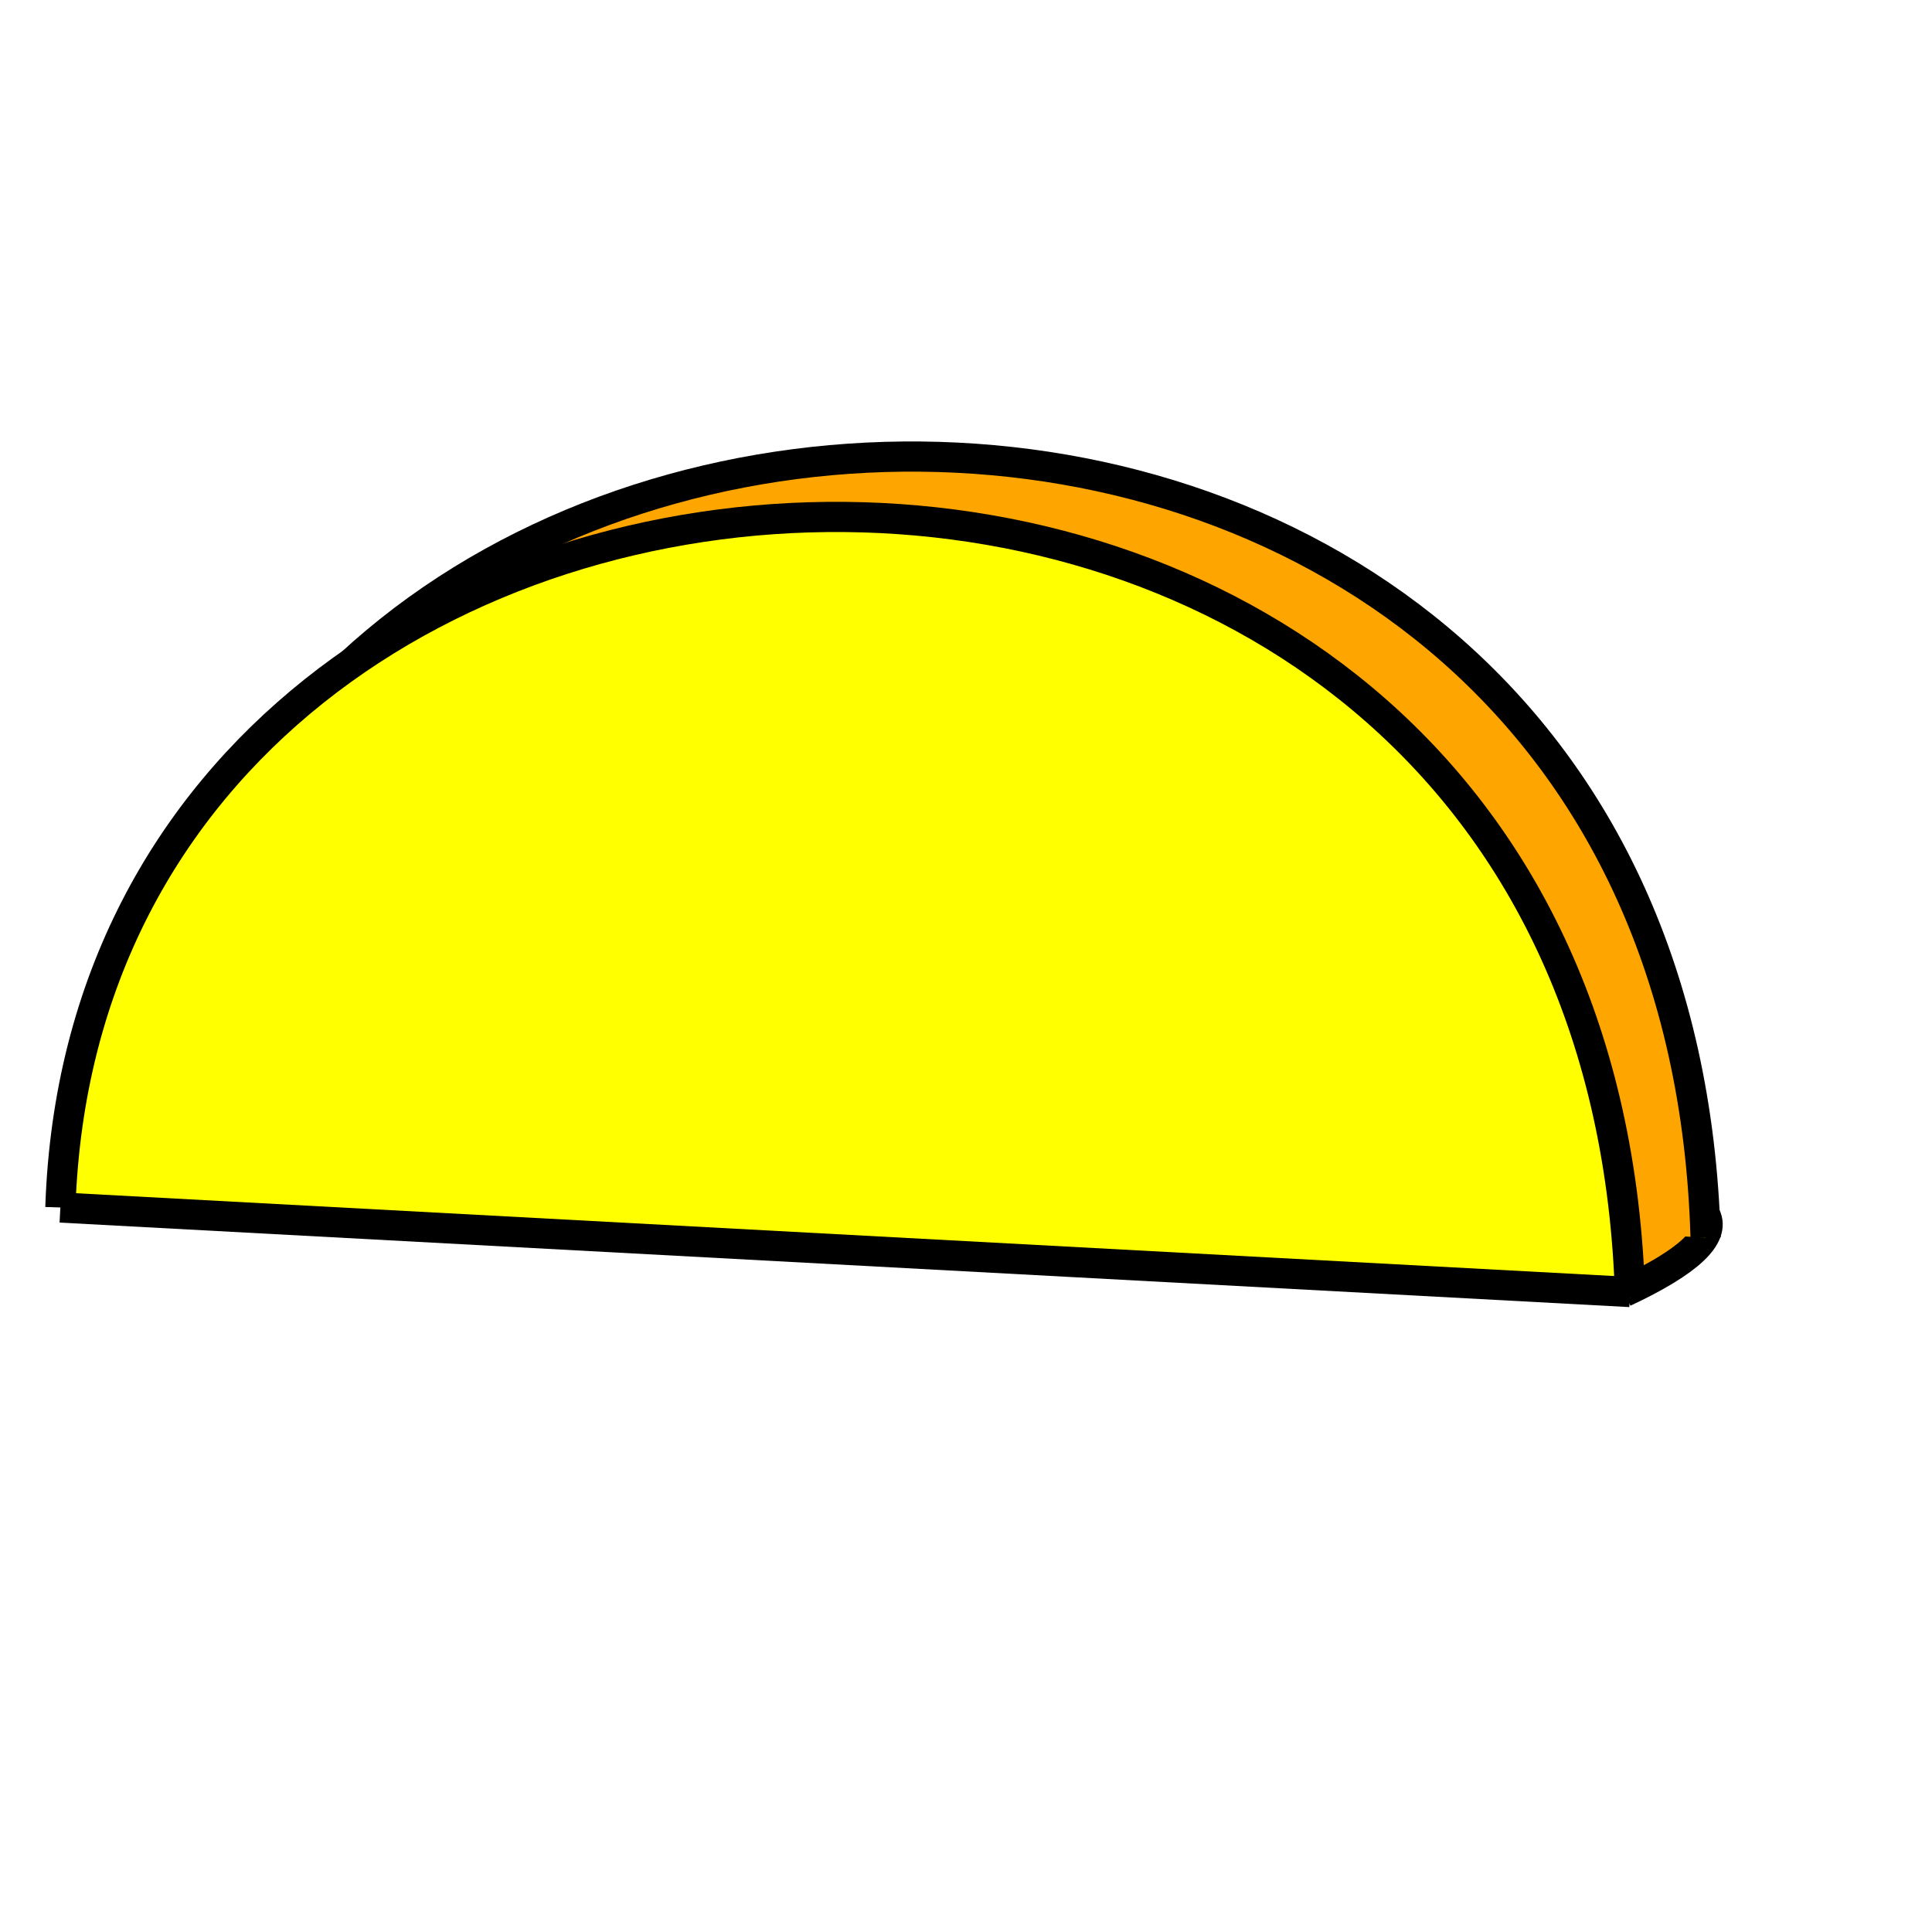
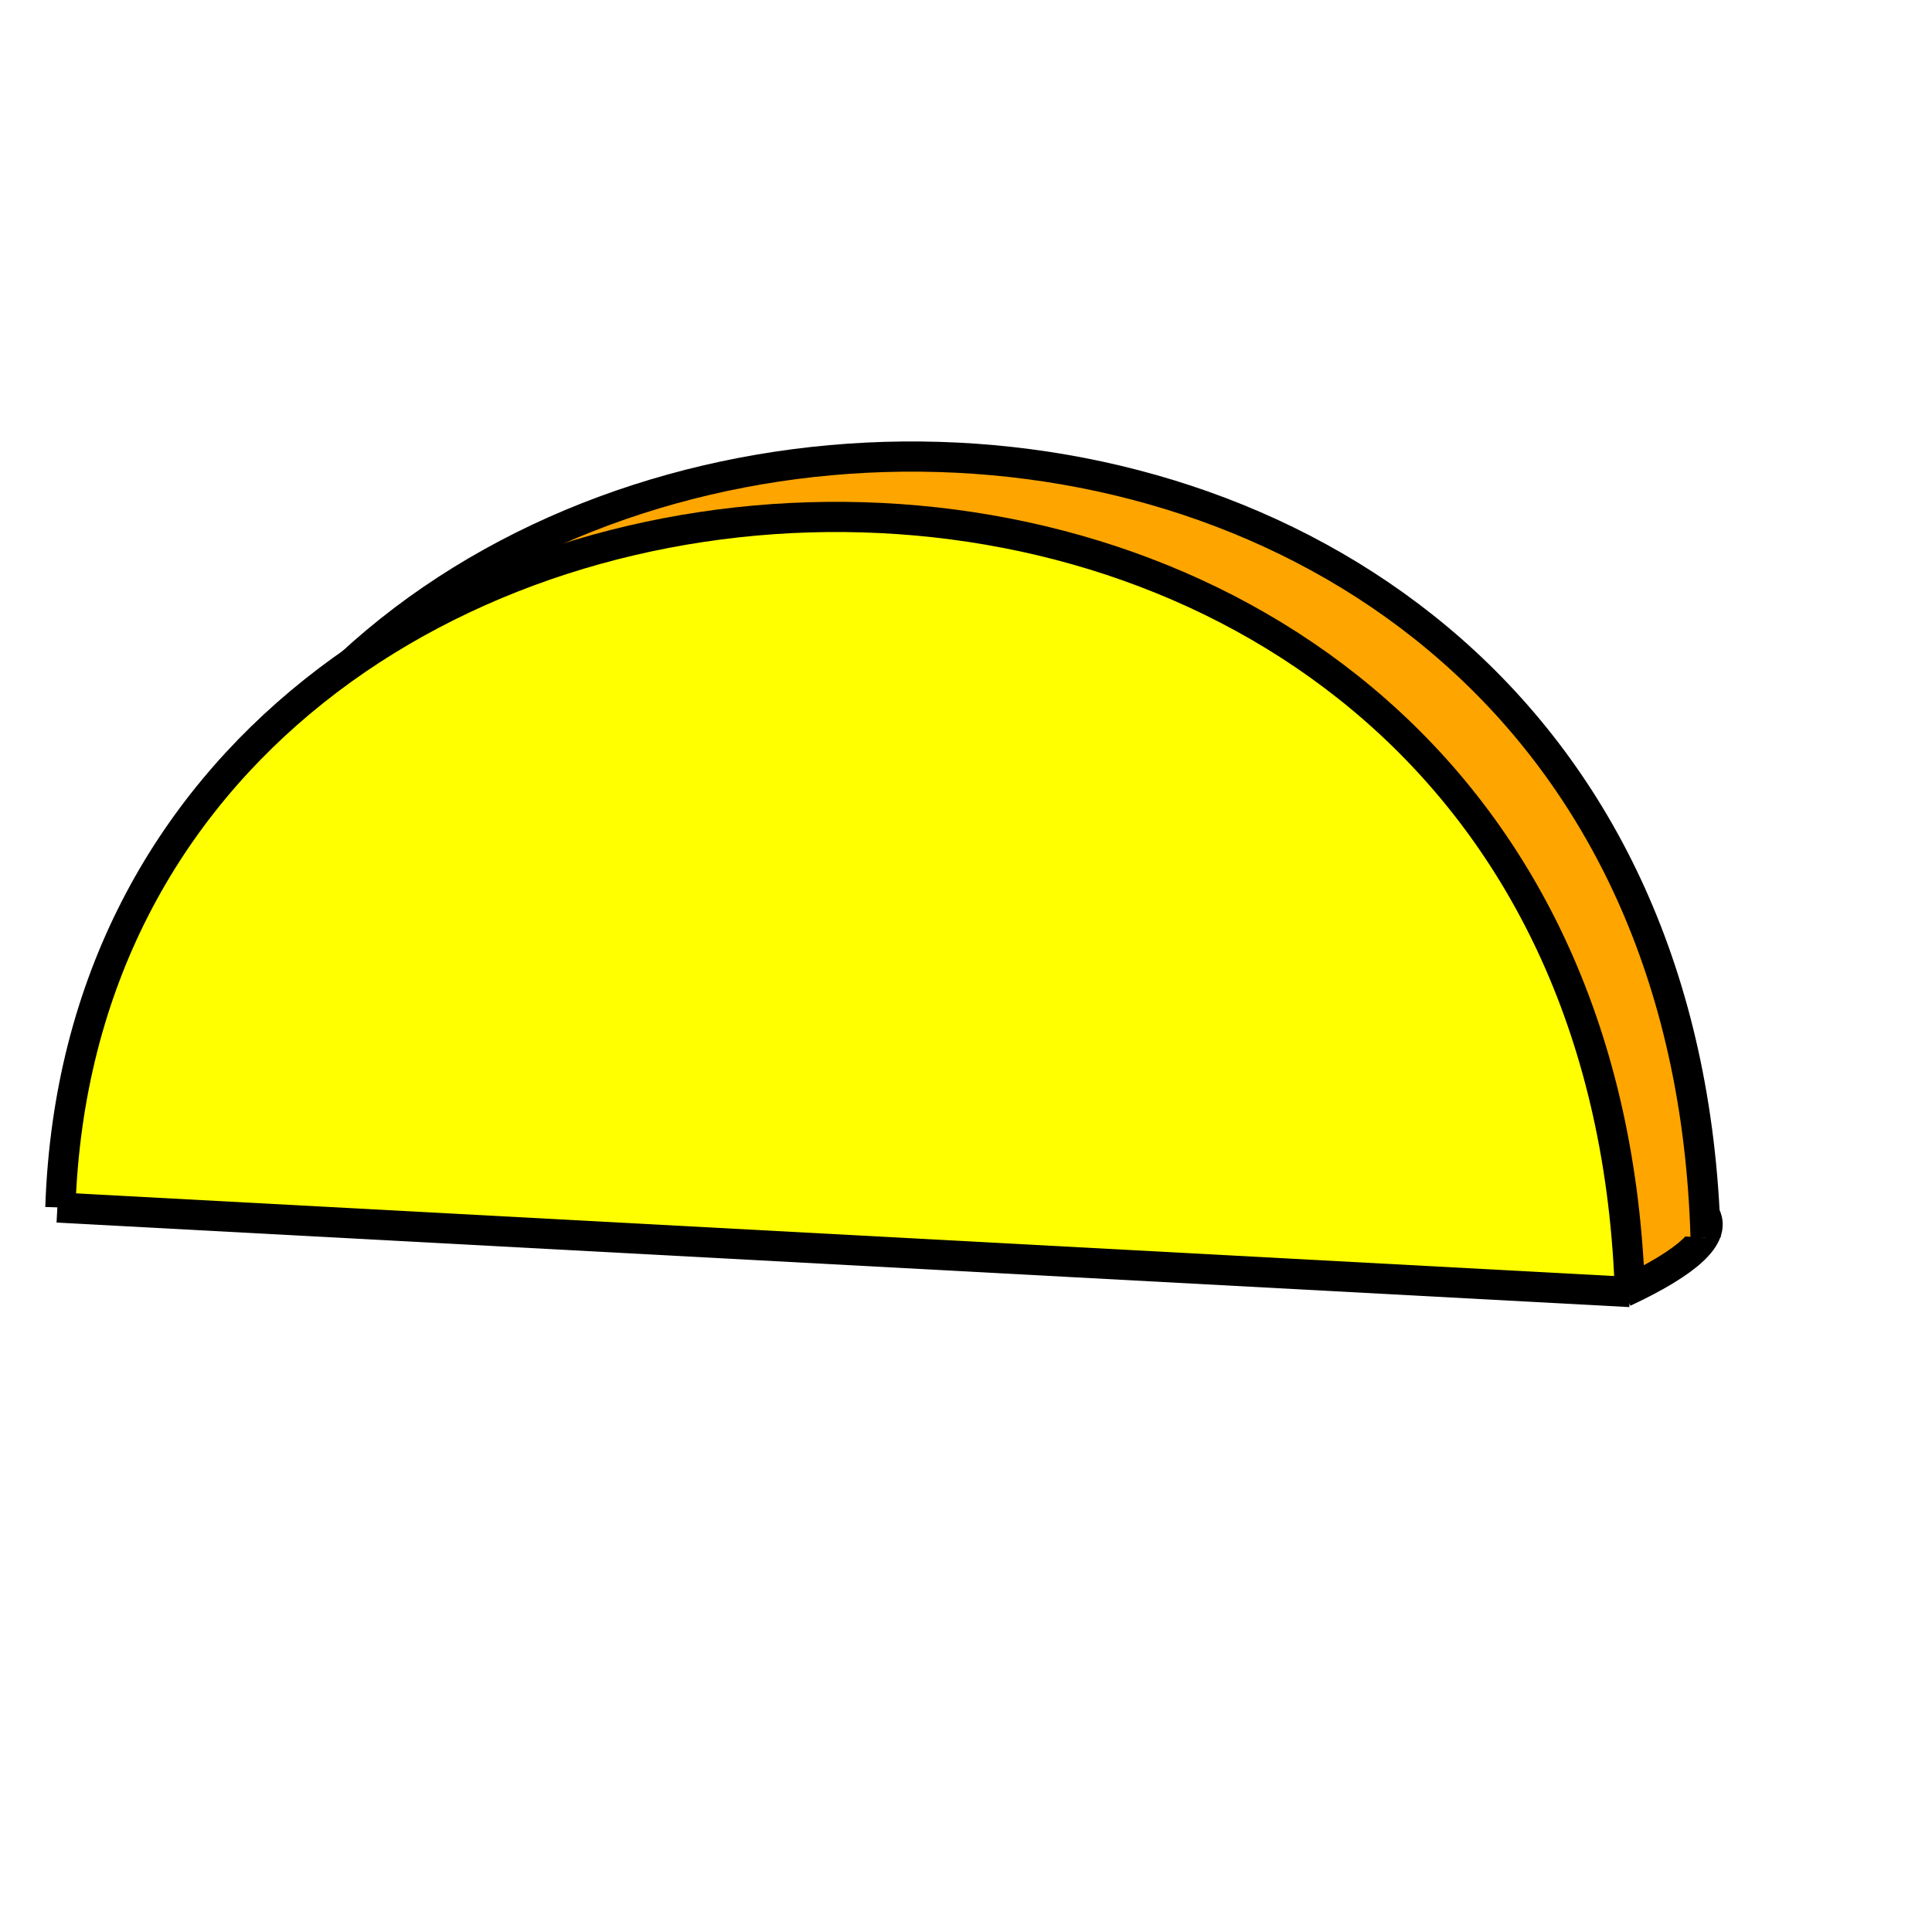
<svg xmlns="http://www.w3.org/2000/svg" viewBox="0 0 64 64" version="1.1">
  <style>
    @media (prefers-color-scheme: dark) {
      :root {
        filter: brightness(2);
      }
    }
  </style>
  <g>
    <path d="M 53.8 42.8 q 6.4 -3 -2 -4.1" stroke="black" fill="orange" />
    <path d="M 4.5 38 c 1 -30 51 -32 52 3" stroke="black" fill="orange" />
  </g>
  <g>
    <path d="M 2 40 c 1 -30 51 -32 52 3" stroke="black" fill="yellow" />
-     <line x1="2" y1="40" x2="54" y2="42.8" stroke="black" />
+     <line x1="1.9" y1="40" x2="54" y2="42.8" stroke="black" />
  </g>
</svg>
